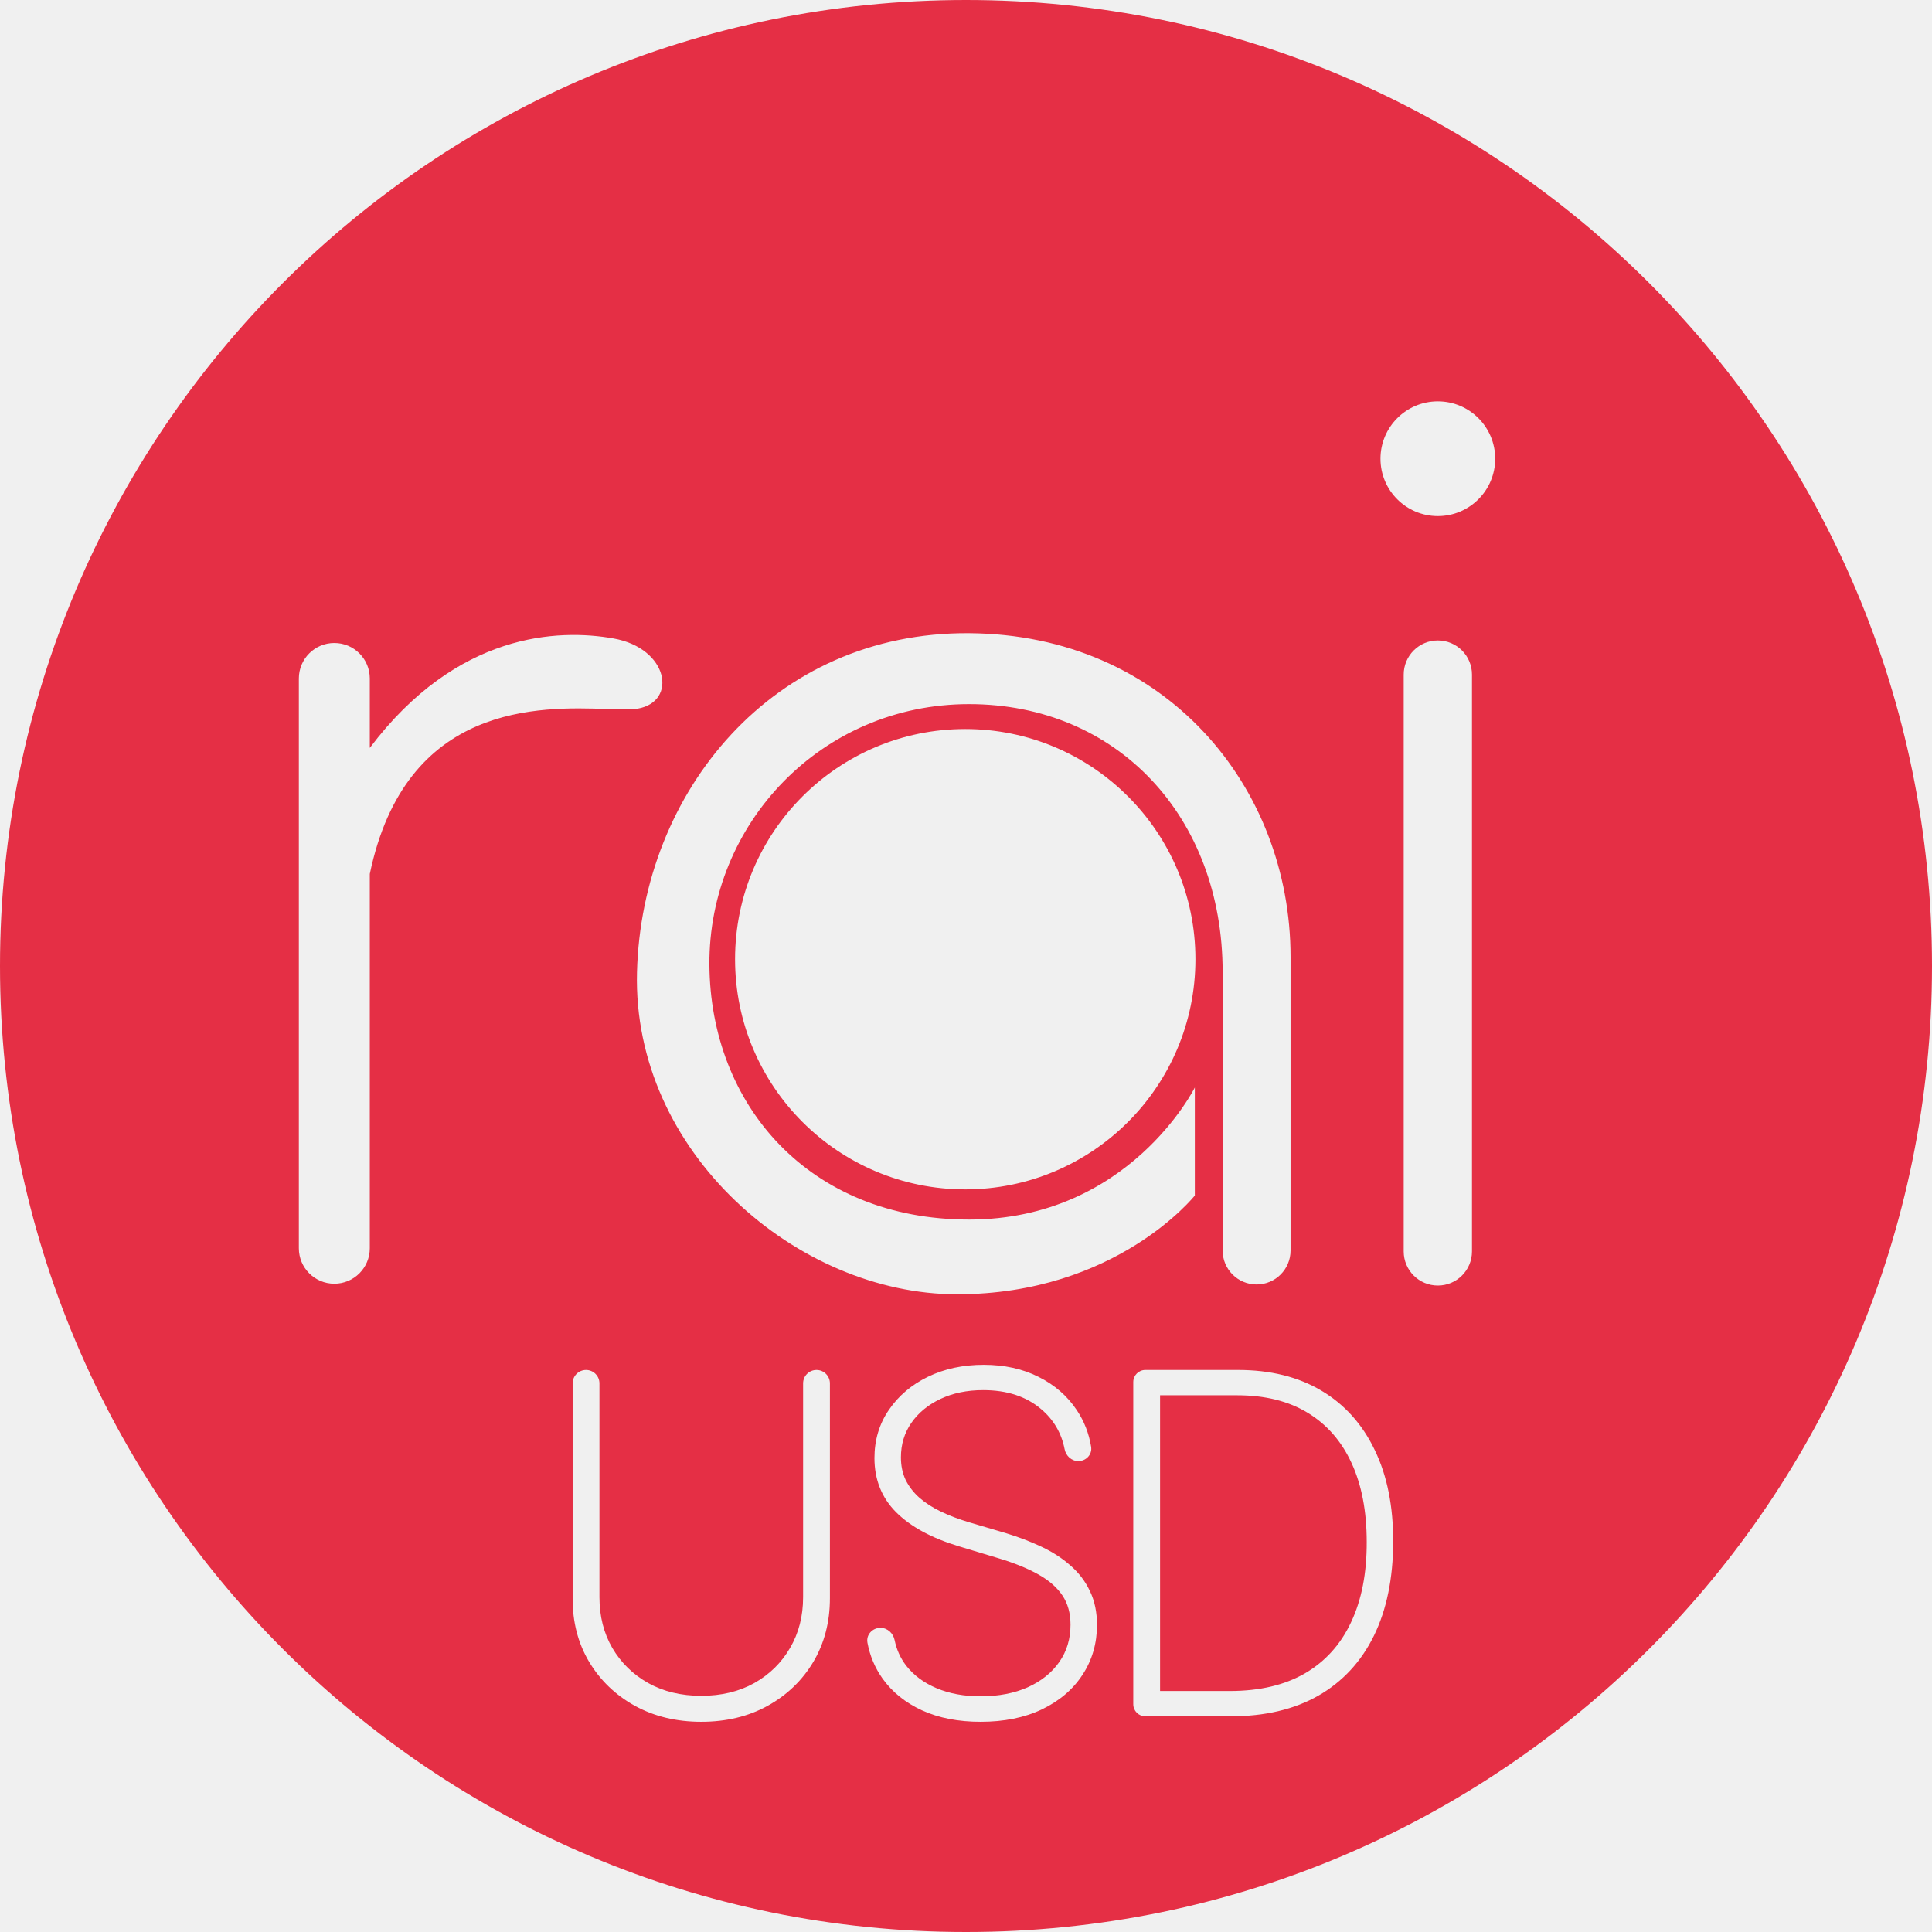
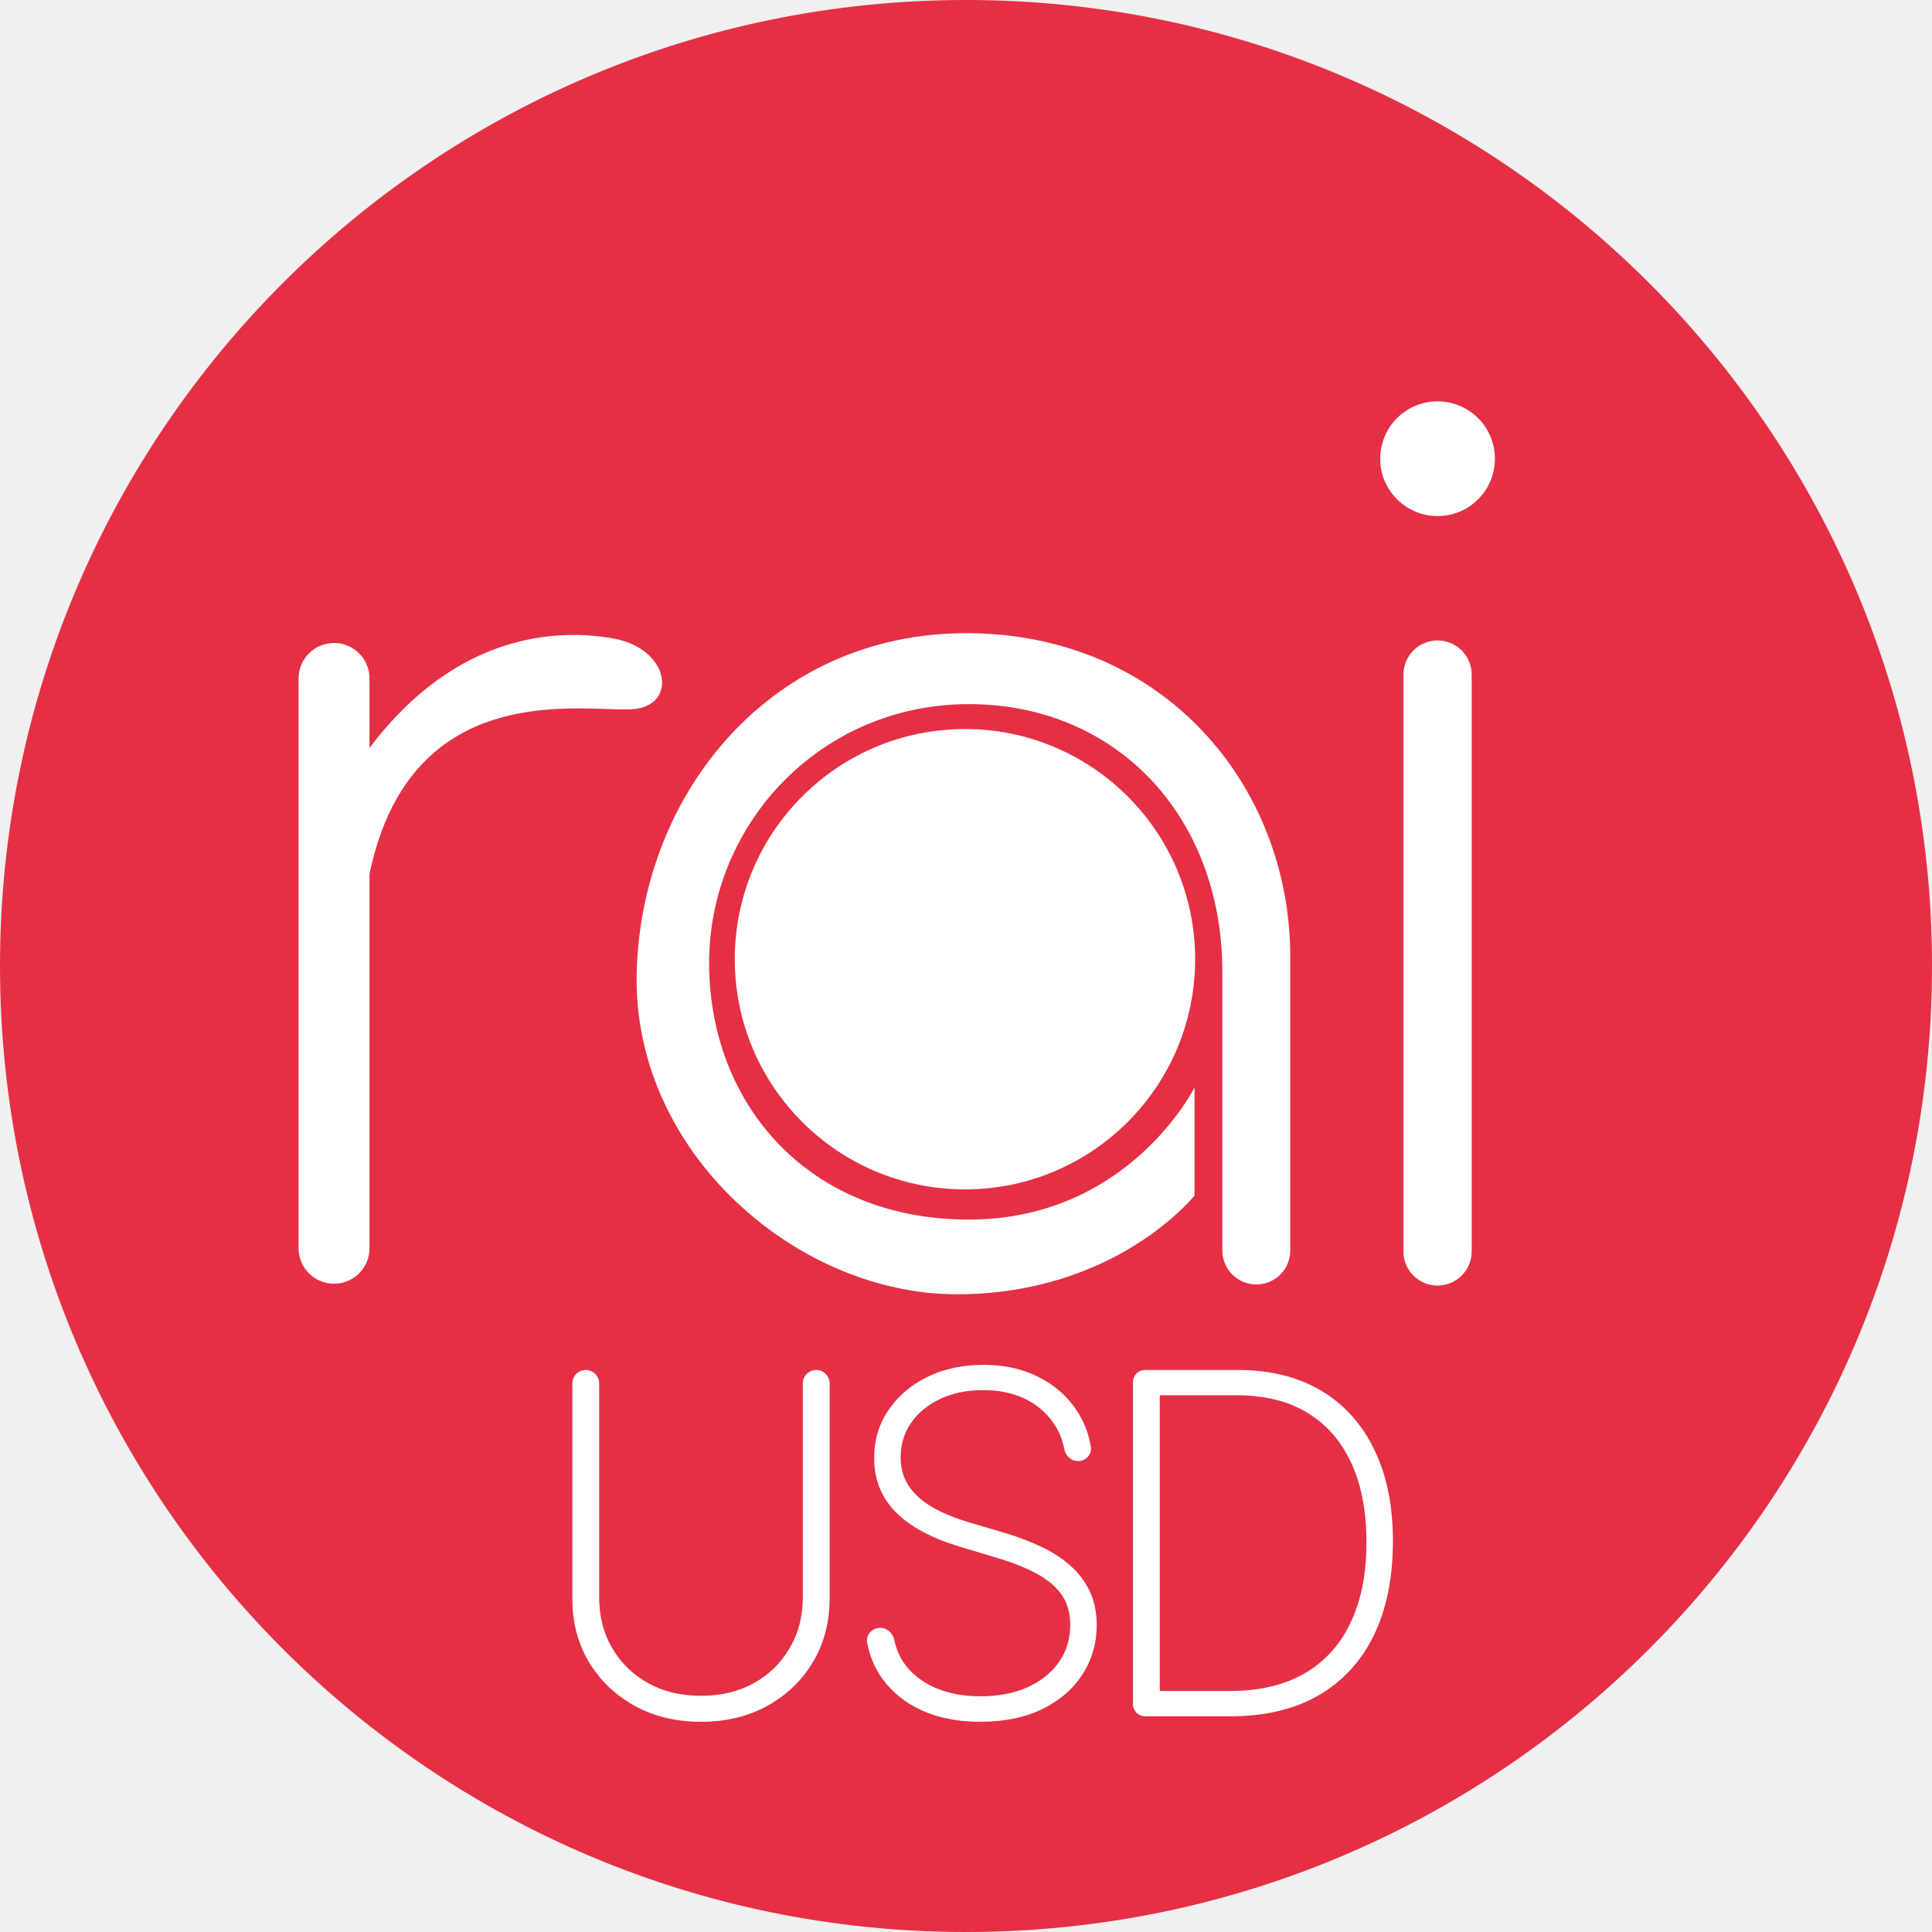
<svg xmlns="http://www.w3.org/2000/svg" width="1280" height="1280" viewBox="0 0 1280 1280" fill="none">
-   <path fill-rule="evenodd" clip-rule="evenodd" d="M640 1280C993.462 1280 1280 993.462 1280 640C1280 286.538 993.462 0 640 0C286.538 0 0 286.538 0 640C0 993.462 286.538 1280 640 1280ZM952.609 341.911C973.596 341.911 990.609 324.898 990.609 303.911C990.609 282.924 973.596 265.911 952.609 265.911C931.623 265.911 914.609 282.924 914.609 303.911C914.609 324.898 931.623 341.911 952.609 341.911ZM855.029 828.505V633.999C855.029 520.999 772.003 420.397 642.029 419.499C512.055 418.602 425.174 524.503 422.029 644.001C418.884 763.499 528.387 857.501 634.029 857.501C739.672 857.501 791.602 792.064 791.602 792.064V720.487C791.602 720.487 748.055 808.001 642.029 808.001C536.004 808.001 470.529 732.001 470.004 638.999C469.478 545.997 544.004 466.499 642.029 466.499C740.055 466.499 810.029 540.999 810.029 644.001V828.508C810.029 840.934 820.103 851.001 832.529 851.001C844.955 851.001 855.029 840.931 855.029 828.505ZM198 827V449.501C198 436.522 208.521 426.001 221.5 426.001C234.479 426.001 245 436.522 245 449.501V495.501C302.803 418.82 370 416.5 406.5 423C443 429.5 449 464.892 422.5 469.5C418.083 470.268 411 470.03 402.13 469.732H402.129C357.777 468.242 268.75 465.251 245 579V827C245 839.979 234.479 850.5 221.5 850.5C208.521 850.5 198 839.979 198 827ZM792 635.5C792 719.723 723.723 788 639.5 788C555.277 788 487 719.723 487 635.5C487 551.277 555.277 483 639.5 483C723.723 483 792 551.277 792 635.5ZM929.99 446.938C929.99 434.445 940.117 424.318 952.61 424.318C965.102 424.318 975.229 434.445 975.229 446.938V829.093C975.229 841.586 965.102 851.713 952.61 851.713C940.117 851.713 929.99 841.586 929.99 829.093V446.938ZM538.876 1101L538.879 1101C546.198 1088.62 549.836 1074.58 549.836 1058.92V916.522C549.836 911.618 545.86 907.642 540.955 907.642C536.051 907.642 532.075 911.618 532.075 916.522V1058.15C532.075 1070.82 529.179 1082.02 523.433 1091.81L523.428 1091.82C517.74 1101.63 509.857 1109.38 499.741 1115.08C489.659 1120.69 477.969 1123.52 464.611 1123.52C451.253 1123.52 439.563 1120.69 429.481 1115.08C419.365 1109.38 411.443 1101.63 405.682 1091.82C400.008 1082.03 397.148 1070.82 397.148 1058.15V916.522C397.148 911.618 393.172 907.642 388.267 907.642C383.363 907.642 379.387 911.618 379.387 916.522V1058.91C379.313 1074.5 382.915 1088.51 390.234 1100.89L390.238 1100.9C397.616 1113.24 407.747 1122.99 420.597 1130.13L420.605 1130.13C433.485 1137.21 448.172 1140.73 464.611 1140.73C481.122 1140.73 495.811 1137.22 508.622 1130.13L508.626 1130.13C521.474 1122.99 531.571 1113.28 538.876 1101ZM689.695 933.514L689.701 933.518C698.057 940.562 703.258 949.418 705.343 960.154C706.178 964.452 709.811 968.005 714.457 968.005C719.47 968.005 723.75 963.727 722.888 958.481C721.424 949.574 718.244 941.465 713.345 934.176C707.124 924.846 698.708 917.541 688.145 912.258C677.548 906.886 665.379 904.229 651.689 904.229C638.07 904.229 625.768 906.85 614.822 912.134L614.817 912.136C603.961 917.413 595.318 924.716 588.943 934.05C582.534 943.359 579.345 954.034 579.345 966.005C579.345 980.301 584.156 992.342 593.801 1001.99L593.807 1001.99C603.433 1011.54 617.227 1018.98 635.035 1024.39L635.04 1024.39L661.35 1032.32L661.353 1032.32C672.045 1035.52 680.924 1039.14 688.023 1043.15L688.031 1043.16C695.158 1047.15 700.434 1051.83 703.963 1057.16C707.455 1062.43 709.245 1068.82 709.245 1076.42C709.245 1085.88 706.746 1094.09 701.793 1101.14C696.813 1108.23 689.882 1113.81 680.924 1117.86C671.979 1121.83 661.588 1123.85 649.708 1123.85C638.696 1123.85 628.986 1122.05 620.539 1118.5C612.091 1114.95 605.372 1109.94 600.321 1103.49C596.545 1098.54 593.999 1092.9 592.687 1086.54C591.782 1082.16 588.08 1078.49 583.3 1078.49C578.125 1078.49 573.708 1082.95 574.717 1088.37C576.34 1097.06 579.657 1104.96 584.666 1112.03L584.671 1112.04C591.131 1121.08 599.894 1128.12 610.894 1133.17L610.899 1133.17C621.999 1138.23 634.953 1140.73 649.708 1140.73C665.204 1140.73 678.758 1138.01 690.31 1132.5L690.314 1132.5C701.905 1126.93 710.899 1119.28 717.214 1109.55C723.603 1099.81 726.786 1088.78 726.786 1076.53C726.786 1068.14 725.236 1060.64 722.078 1054.09C719.022 1047.6 714.706 1041.95 709.15 1037.16C703.709 1032.32 697.31 1028.19 689.971 1024.74C682.755 1021.32 674.884 1018.32 666.362 1015.72L666.354 1015.72L641.697 1008.45L641.693 1008.45C634.956 1006.42 628.817 1004.08 623.273 1001.41C617.764 998.765 613.043 995.707 609.089 992.248C605.167 988.744 602.142 984.809 599.99 980.441C597.933 976.044 596.885 971.097 596.885 965.565C596.885 956.919 599.197 949.323 603.793 942.708C608.416 936.053 614.81 930.765 623.043 926.861C631.249 922.97 640.673 920.999 651.359 920.999C667.209 920.999 679.928 925.222 689.695 933.514ZM910.273 1083.69L910.275 1083.68C918.731 1066.4 922.954 1045.68 923.028 1021.6C923.102 998.041 919.065 977.728 910.83 960.734C902.671 943.67 890.888 930.52 875.485 921.354C860.072 912.181 841.612 907.642 820.19 907.642H758.818C754.399 907.642 750.818 911.224 750.818 915.642V1129.1C750.818 1133.51 754.399 1137.1 758.818 1137.1H815.346C837.996 1137.1 857.4 1132.57 873.471 1123.4L873.477 1123.4C889.541 1114.17 901.812 1100.91 910.273 1083.69ZM895.111 1074.79L895.108 1074.8C888.228 1089.49 878.081 1100.74 864.651 1108.6C851.229 1116.38 834.643 1120.33 814.796 1120.33H768.578V924.412H819.639C838.221 924.412 853.766 928.315 866.375 936.008L866.379 936.011C879.078 943.716 888.762 954.775 895.433 969.264L895.434 969.267C902.109 983.694 905.487 1001.12 905.487 1021.6V1021.61C905.56 1042.37 902.074 1060.08 895.111 1074.79Z" fill="#E52F45" />
+   <circle cx="640" cy="640" r="640" fill="#E52F45" />
+   <path fill-rule="evenodd" clip-rule="evenodd" d="M952.419 341.911C973.406 341.911 990.419 324.898 990.419 303.911C990.419 282.924 973.406 265.911 952.419 265.911C931.433 265.911 914.419 282.924 914.419 303.911C914.419 324.898 931.433 341.911 952.419 341.911ZM854.839 828.505V633.999C854.839 520.999 771.813 420.397 641.839 419.499C511.865 418.602 424.985 524.503 421.839 644.001C418.694 763.499 528.197 857.501 633.839 857.501C739.482 857.501 791.412 792.064 791.412 792.064V720.487C791.412 720.487 747.865 808.001 641.839 808.001C535.814 808.001 470.339 732.001 469.814 638.999C469.288 545.997 543.814 466.499 641.839 466.499C739.865 466.499 809.839 540.999 809.839 644.001V828.508C809.839 840.934 819.913 851.001 832.339 851.001C844.766 851.001 854.839 840.931 854.839 828.505ZM197.81 827V449.501C197.81 436.522 208.331 426.001 221.31 426.001C234.289 426.001 244.81 436.522 244.81 449.501V495.501C302.613 418.82 369.81 416.5 406.31 423C442.81 429.5 448.81 464.892 422.31 469.5C417.894 470.268 410.811 470.03 401.94 469.732H401.939C357.587 468.242 268.56 465.251 244.81 579V827C244.81 839.979 234.289 850.5 221.31 850.5C208.331 850.5 197.81 839.979 197.81 827ZM791.81 635.5C791.81 719.723 723.534 788 639.31 788C555.087 788 486.81 719.723 486.81 635.5C486.81 551.277 555.087 483 639.31 483C723.534 483 791.81 551.277 791.81 635.5ZM929.8 446.938C929.8 434.445 939.927 424.318 952.42 424.318C964.912 424.318 975.04 434.445 975.04 446.938V829.093C975.04 841.586 964.912 851.713 952.42 851.713C939.927 851.713 929.8 841.586 929.8 829.093V446.938ZM538.686 1101L538.689 1101C546.008 1088.62 549.646 1074.58 549.646 1058.92V916.522C549.646 911.618 545.67 907.642 540.766 907.642C535.861 907.642 531.885 911.618 531.885 916.522V1058.15C531.885 1070.82 528.989 1082.02 523.243 1091.81L523.238 1091.82C517.551 1101.63 509.667 1109.38 499.551 1115.08C489.469 1120.69 477.779 1123.52 464.421 1123.52C451.063 1123.52 439.373 1120.69 429.291 1115.08C419.175 1109.38 411.253 1101.63 405.492 1091.82C399.818 1082.03 396.958 1070.82 396.958 1058.15V916.522C396.958 911.618 392.982 907.642 388.077 907.642C383.173 907.642 379.197 911.618 379.197 916.522V1058.91C379.123 1074.5 382.725 1088.51 390.044 1100.89L390.048 1100.9C397.426 1113.24 407.557 1122.99 420.407 1130.13L420.415 1130.13C433.295 1137.21 447.982 1140.73 464.421 1140.73C480.932 1140.73 495.621 1137.22 508.432 1130.13L508.436 1130.13C521.284 1122.99 531.381 1113.28 538.686 1101ZM689.505 933.514L689.511 933.518C697.867 940.562 703.068 949.418 705.154 960.154C705.988 964.452 709.621 968.005 714.267 968.005C719.28 968.005 723.56 963.727 722.698 958.481C721.234 949.574 718.054 941.465 713.155 934.176C706.934 924.846 698.518 917.541 687.955 912.258C677.358 906.886 665.189 904.229 651.499 904.229C637.88 904.229 625.578 906.85 614.632 912.134L614.627 912.136C603.771 917.413 595.128 924.716 588.753 934.05C582.344 943.359 579.155 954.034 579.155 966.005C579.155 980.301 583.967 992.342 593.611 1001.99L593.617 1001.99C603.243 1011.54 617.038 1018.98 634.845 1024.39L634.85 1024.39L661.16 1032.32L661.164 1032.32C671.855 1035.52 680.734 1039.14 687.833 1043.15L687.841 1043.16C694.968 1047.15 700.244 1051.83 703.773 1057.16C707.265 1062.43 709.055 1068.82 709.055 1076.42C709.055 1085.88 706.557 1094.09 701.603 1101.14C696.623 1108.23 689.692 1113.81 680.734 1117.86C671.789 1121.83 661.398 1123.85 649.518 1123.85C638.506 1123.85 628.796 1122.05 620.349 1118.5C611.901 1114.95 605.182 1109.94 600.131 1103.49C596.355 1098.54 593.809 1092.9 592.497 1086.54C591.592 1082.16 587.89 1078.49 583.11 1078.49C577.935 1078.49 573.518 1082.95 574.528 1088.37C576.15 1097.06 579.467 1104.96 584.476 1112.03L584.481 1112.04C590.941 1121.08 599.704 1128.12 610.704 1133.17L610.709 1133.17C621.809 1138.23 634.763 1140.73 649.518 1140.73C665.014 1140.73 678.568 1138.01 690.12 1132.5L690.125 1132.5C701.715 1126.93 710.709 1119.28 717.024 1109.55C723.413 1099.81 726.596 1088.78 726.596 1076.53C726.596 1068.14 725.046 1060.64 721.888 1054.09C718.832 1047.6 714.516 1041.95 708.96 1037.16C703.519 1032.32 697.12 1028.19 689.781 1024.74C682.565 1021.32 674.694 1018.32 666.172 1015.72L666.164 1015.72L641.508 1008.45L641.503 1008.45C634.766 1006.42 628.627 1004.08 623.083 1001.41C617.574 998.765 612.853 995.707 608.899 992.248C604.977 988.744 601.952 984.809 599.801 980.441C597.743 976.044 596.695 971.097 596.695 965.565C596.695 956.919 599.007 949.323 603.603 942.708C608.226 936.053 614.62 930.765 622.853 926.861C631.059 922.97 640.483 920.999 651.169 920.999C667.019 920.999 679.738 925.222 689.505 933.514ZM910.083 1083.69L910.085 1083.68C918.541 1066.4 922.764 1045.68 922.838 1021.6C922.912 998.041 918.875 977.728 910.64 960.734C902.481 943.67 890.698 930.52 875.295 921.354C859.882 912.181 841.422 907.642 820 907.642H758.628C754.209 907.642 750.628 911.224 750.628 915.642V1129.1C750.628 1133.51 754.209 1137.1 758.628 1137.1H815.156C837.806 1137.1 857.21 1132.57 873.281 1123.4L873.287 1123.4C889.351 1114.17 901.622 1100.91 910.083 1083.69ZM894.921 1074.79L894.918 1074.8C888.039 1089.49 877.891 1100.74 864.461 1108.6C851.039 1116.38 834.453 1120.33 814.606 1120.33H768.388V924.412H819.449C838.031 924.412 853.576 928.315 866.185 936.008L866.189 936.011C878.888 943.716 888.573 954.775 895.243 969.264L895.244 969.267C901.919 983.694 905.298 1001.12 905.298 1021.6V1021.61C905.37 1042.37 901.884 1060.08 894.921 1074.79Z" fill="white" />
</svg>
